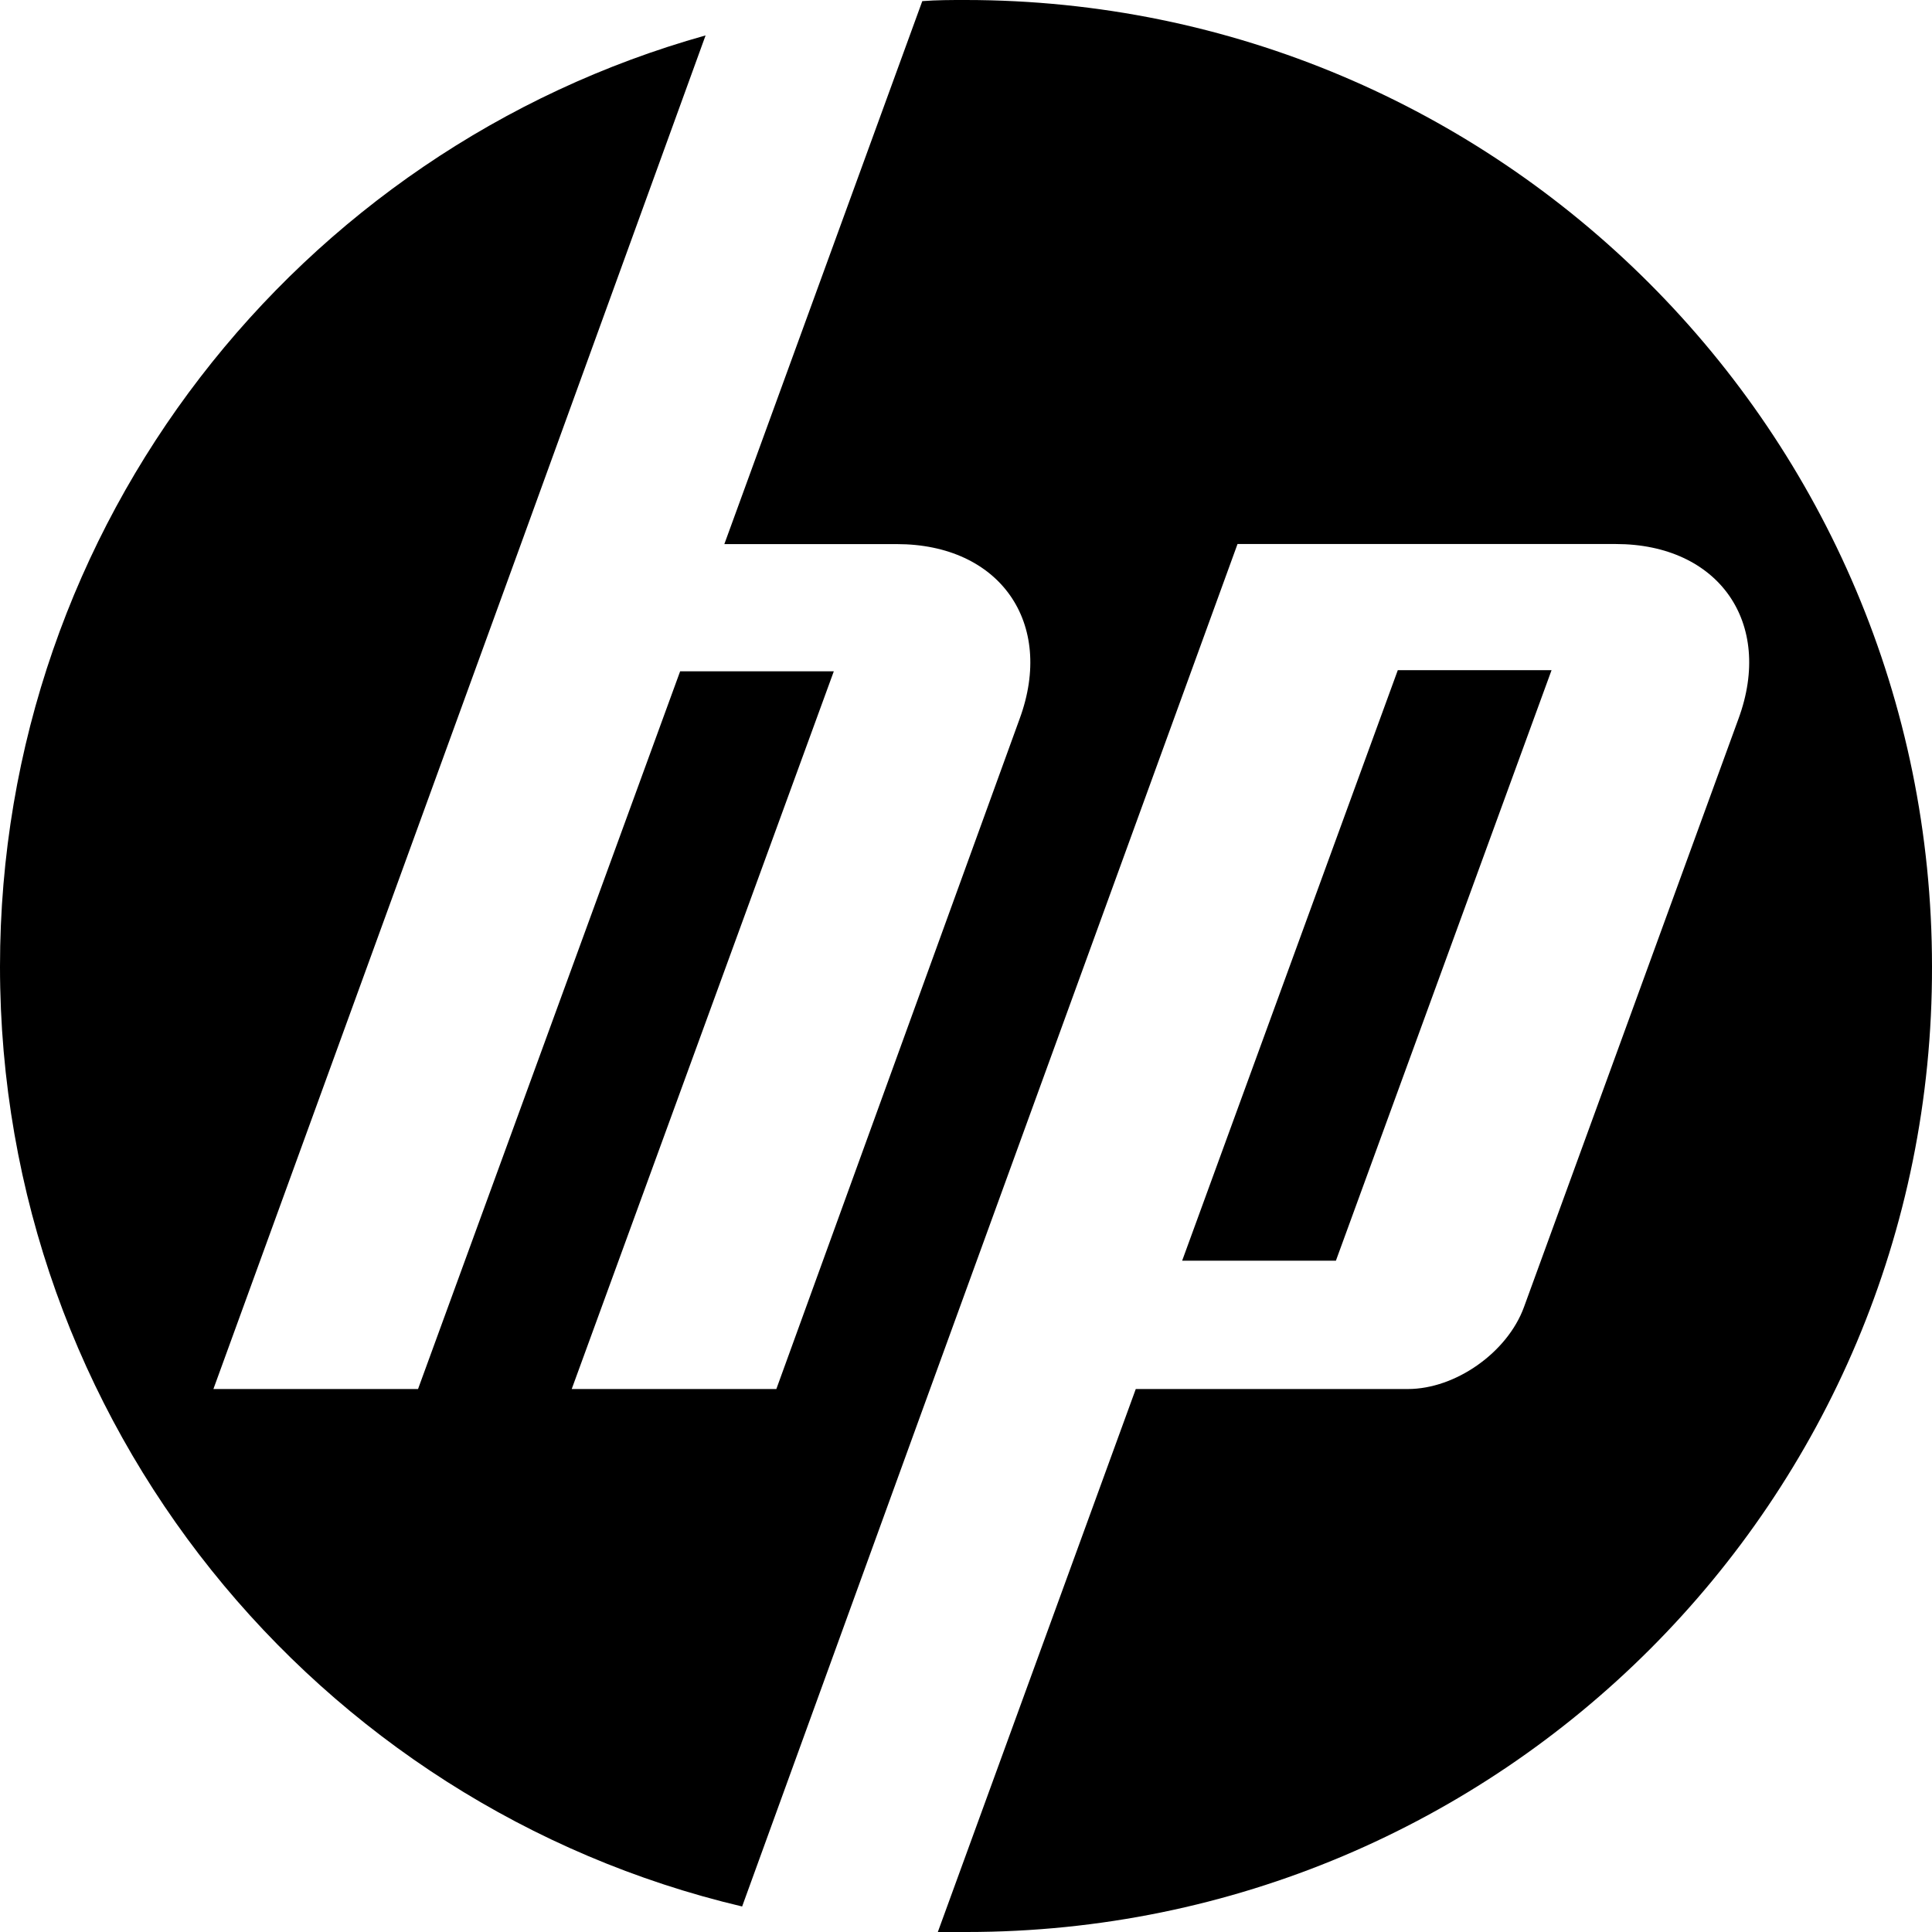
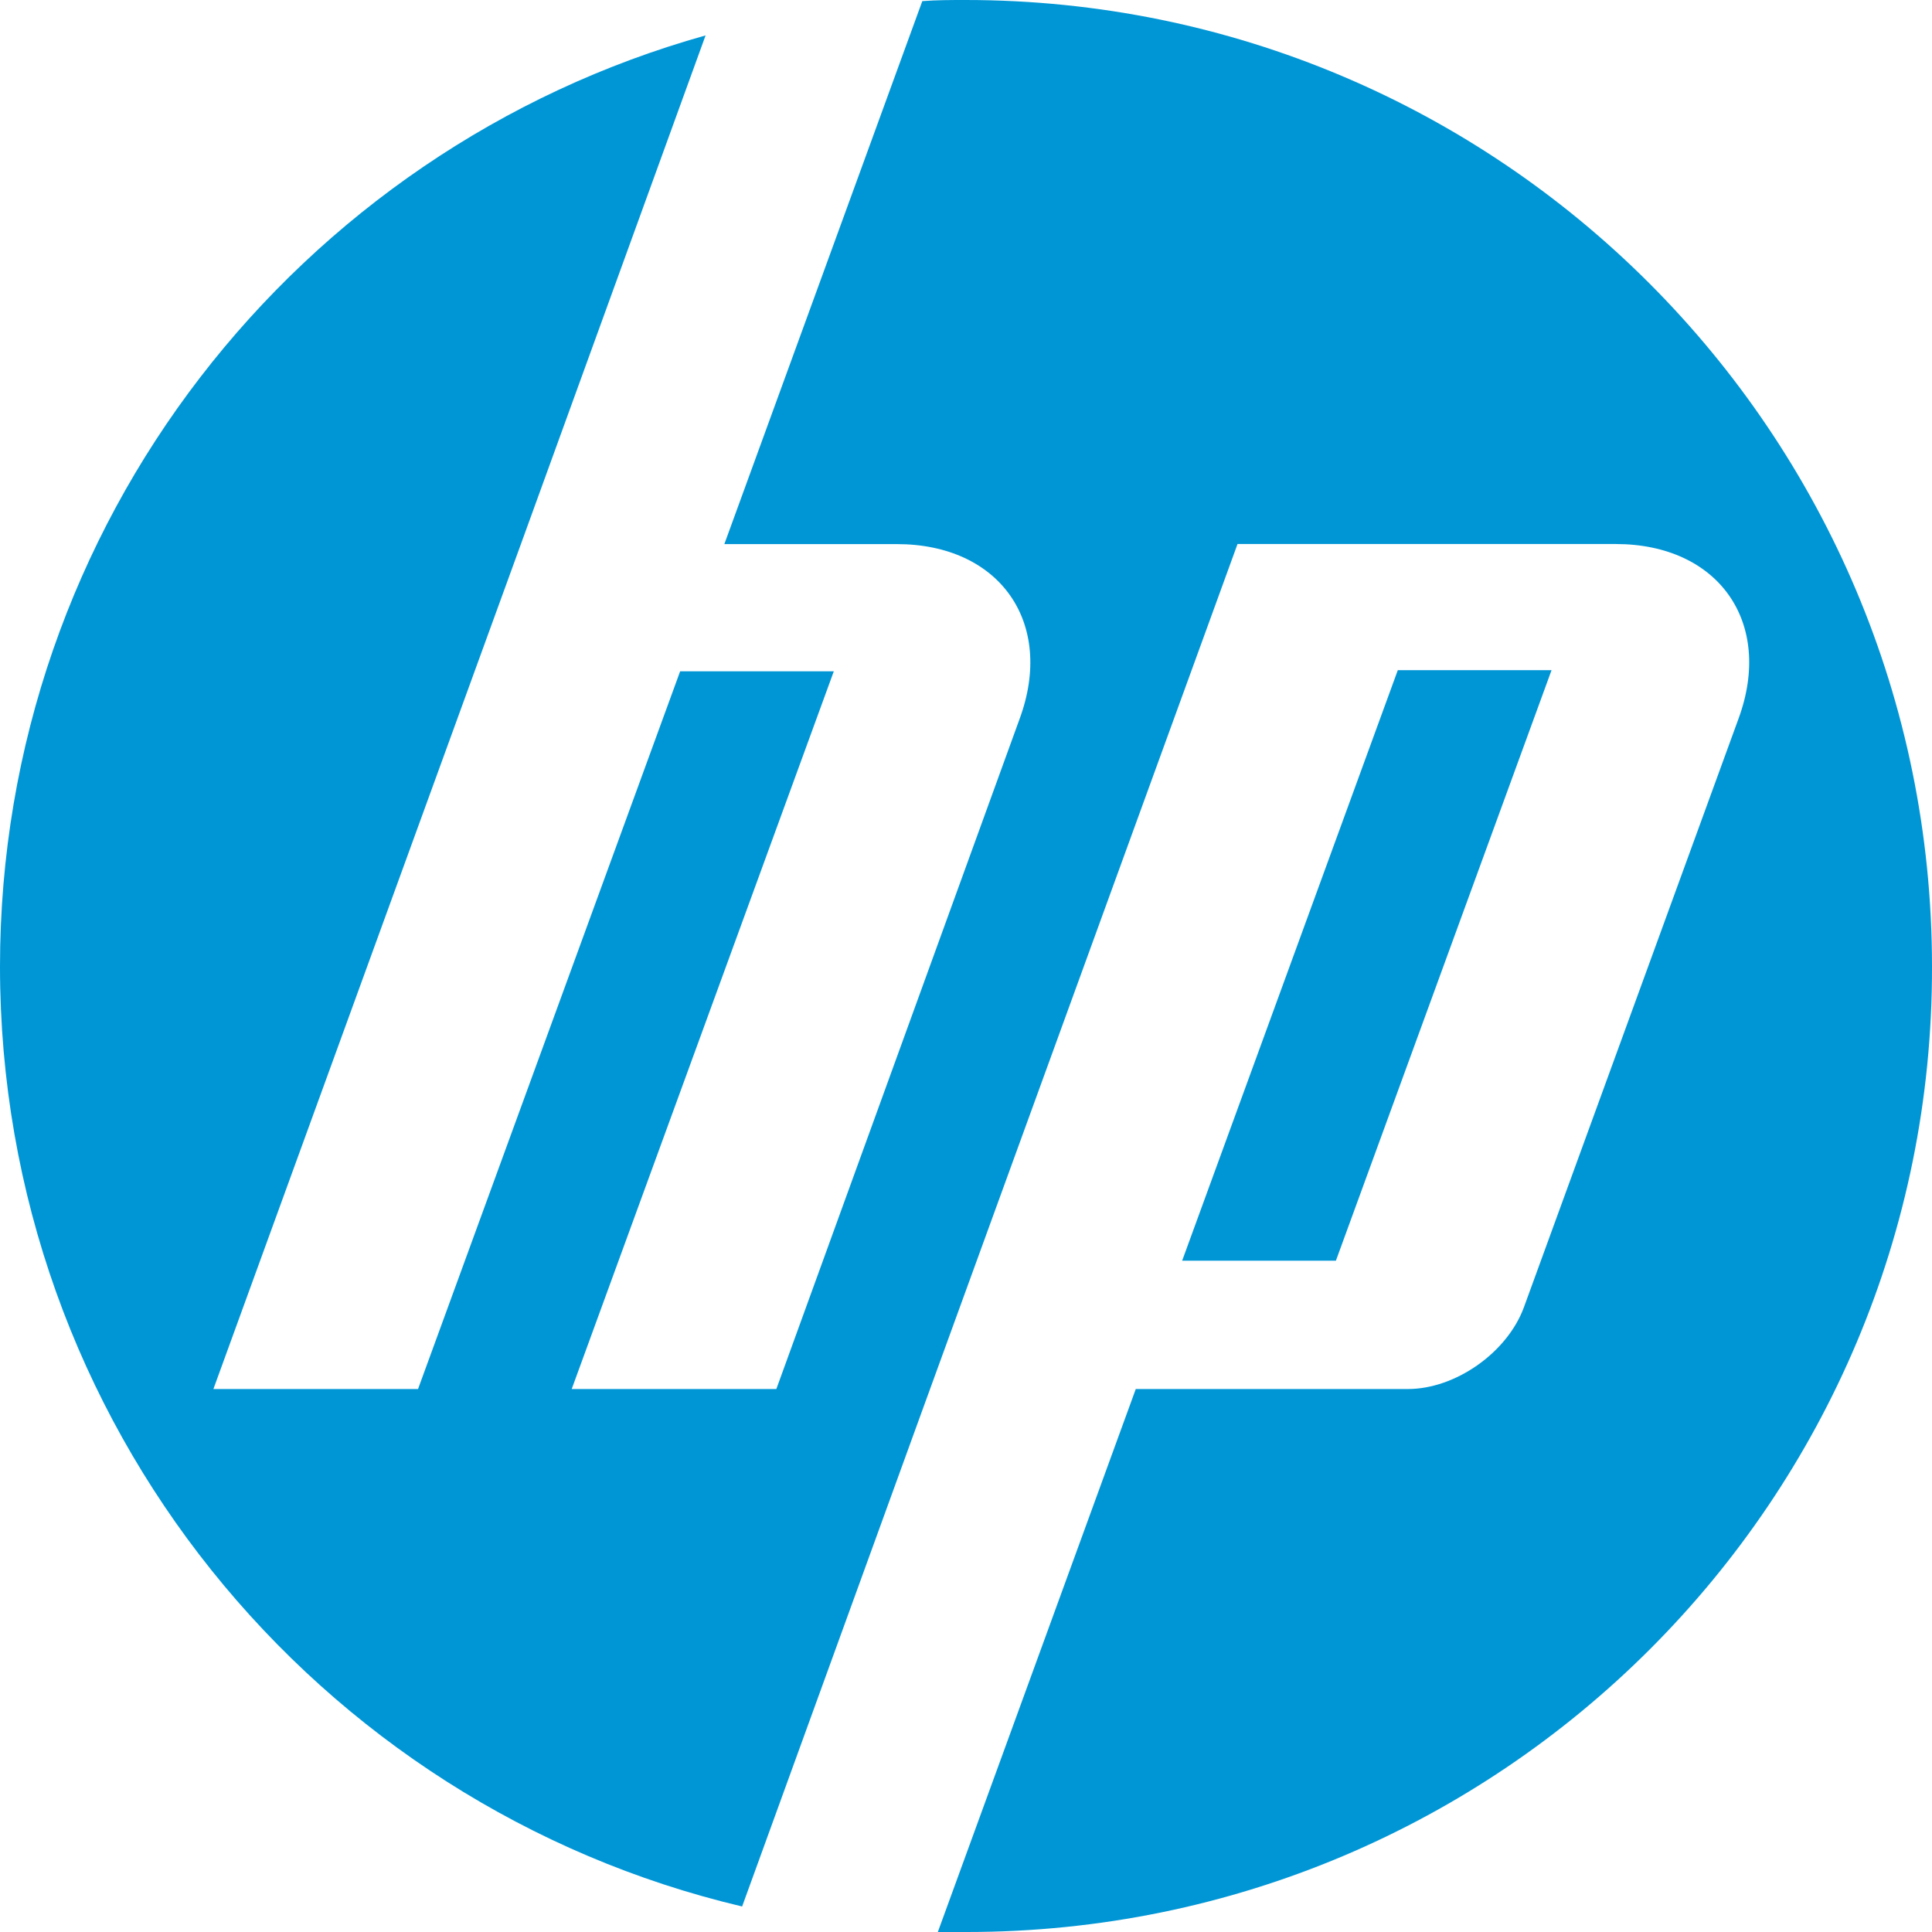
- <svg xmlns="http://www.w3.org/2000/svg" role="img" viewBox="0 0 24 24">
+ <svg xmlns="http://www.w3.org/2000/svg" fill="#0096D6" role="img" viewBox="0 0 24 24">
  <path d="M12.007 24h-.357l2.459-6.745h3.38c.591 0 1.236-.453 1.442-1.017l2.665-7.309c.44-1.195-.247-2.171-1.525-2.171h-4.698l-3.929 10.798-2.225 6.127C3.929 22.434 0 17.681 0 12.007 0 6.498 3.709 1.855 8.765.44L6.471 6.759 2.651 17.255h2.542L8.449 8.339h1.909l-3.256 8.916H9.644l3.022-8.325c.44-1.195-.247-2.171-1.525-2.171h-2.143l2.459-6.745C11.636 0 11.815 0 11.993 0 18.628 0 24 5.372 24 12.007c.014 6.622-5.358 11.993-11.993 11.993zM19.274 8.325h-1.91l-2.679 7.336h1.91l2.679-7.336z" />
</svg>
